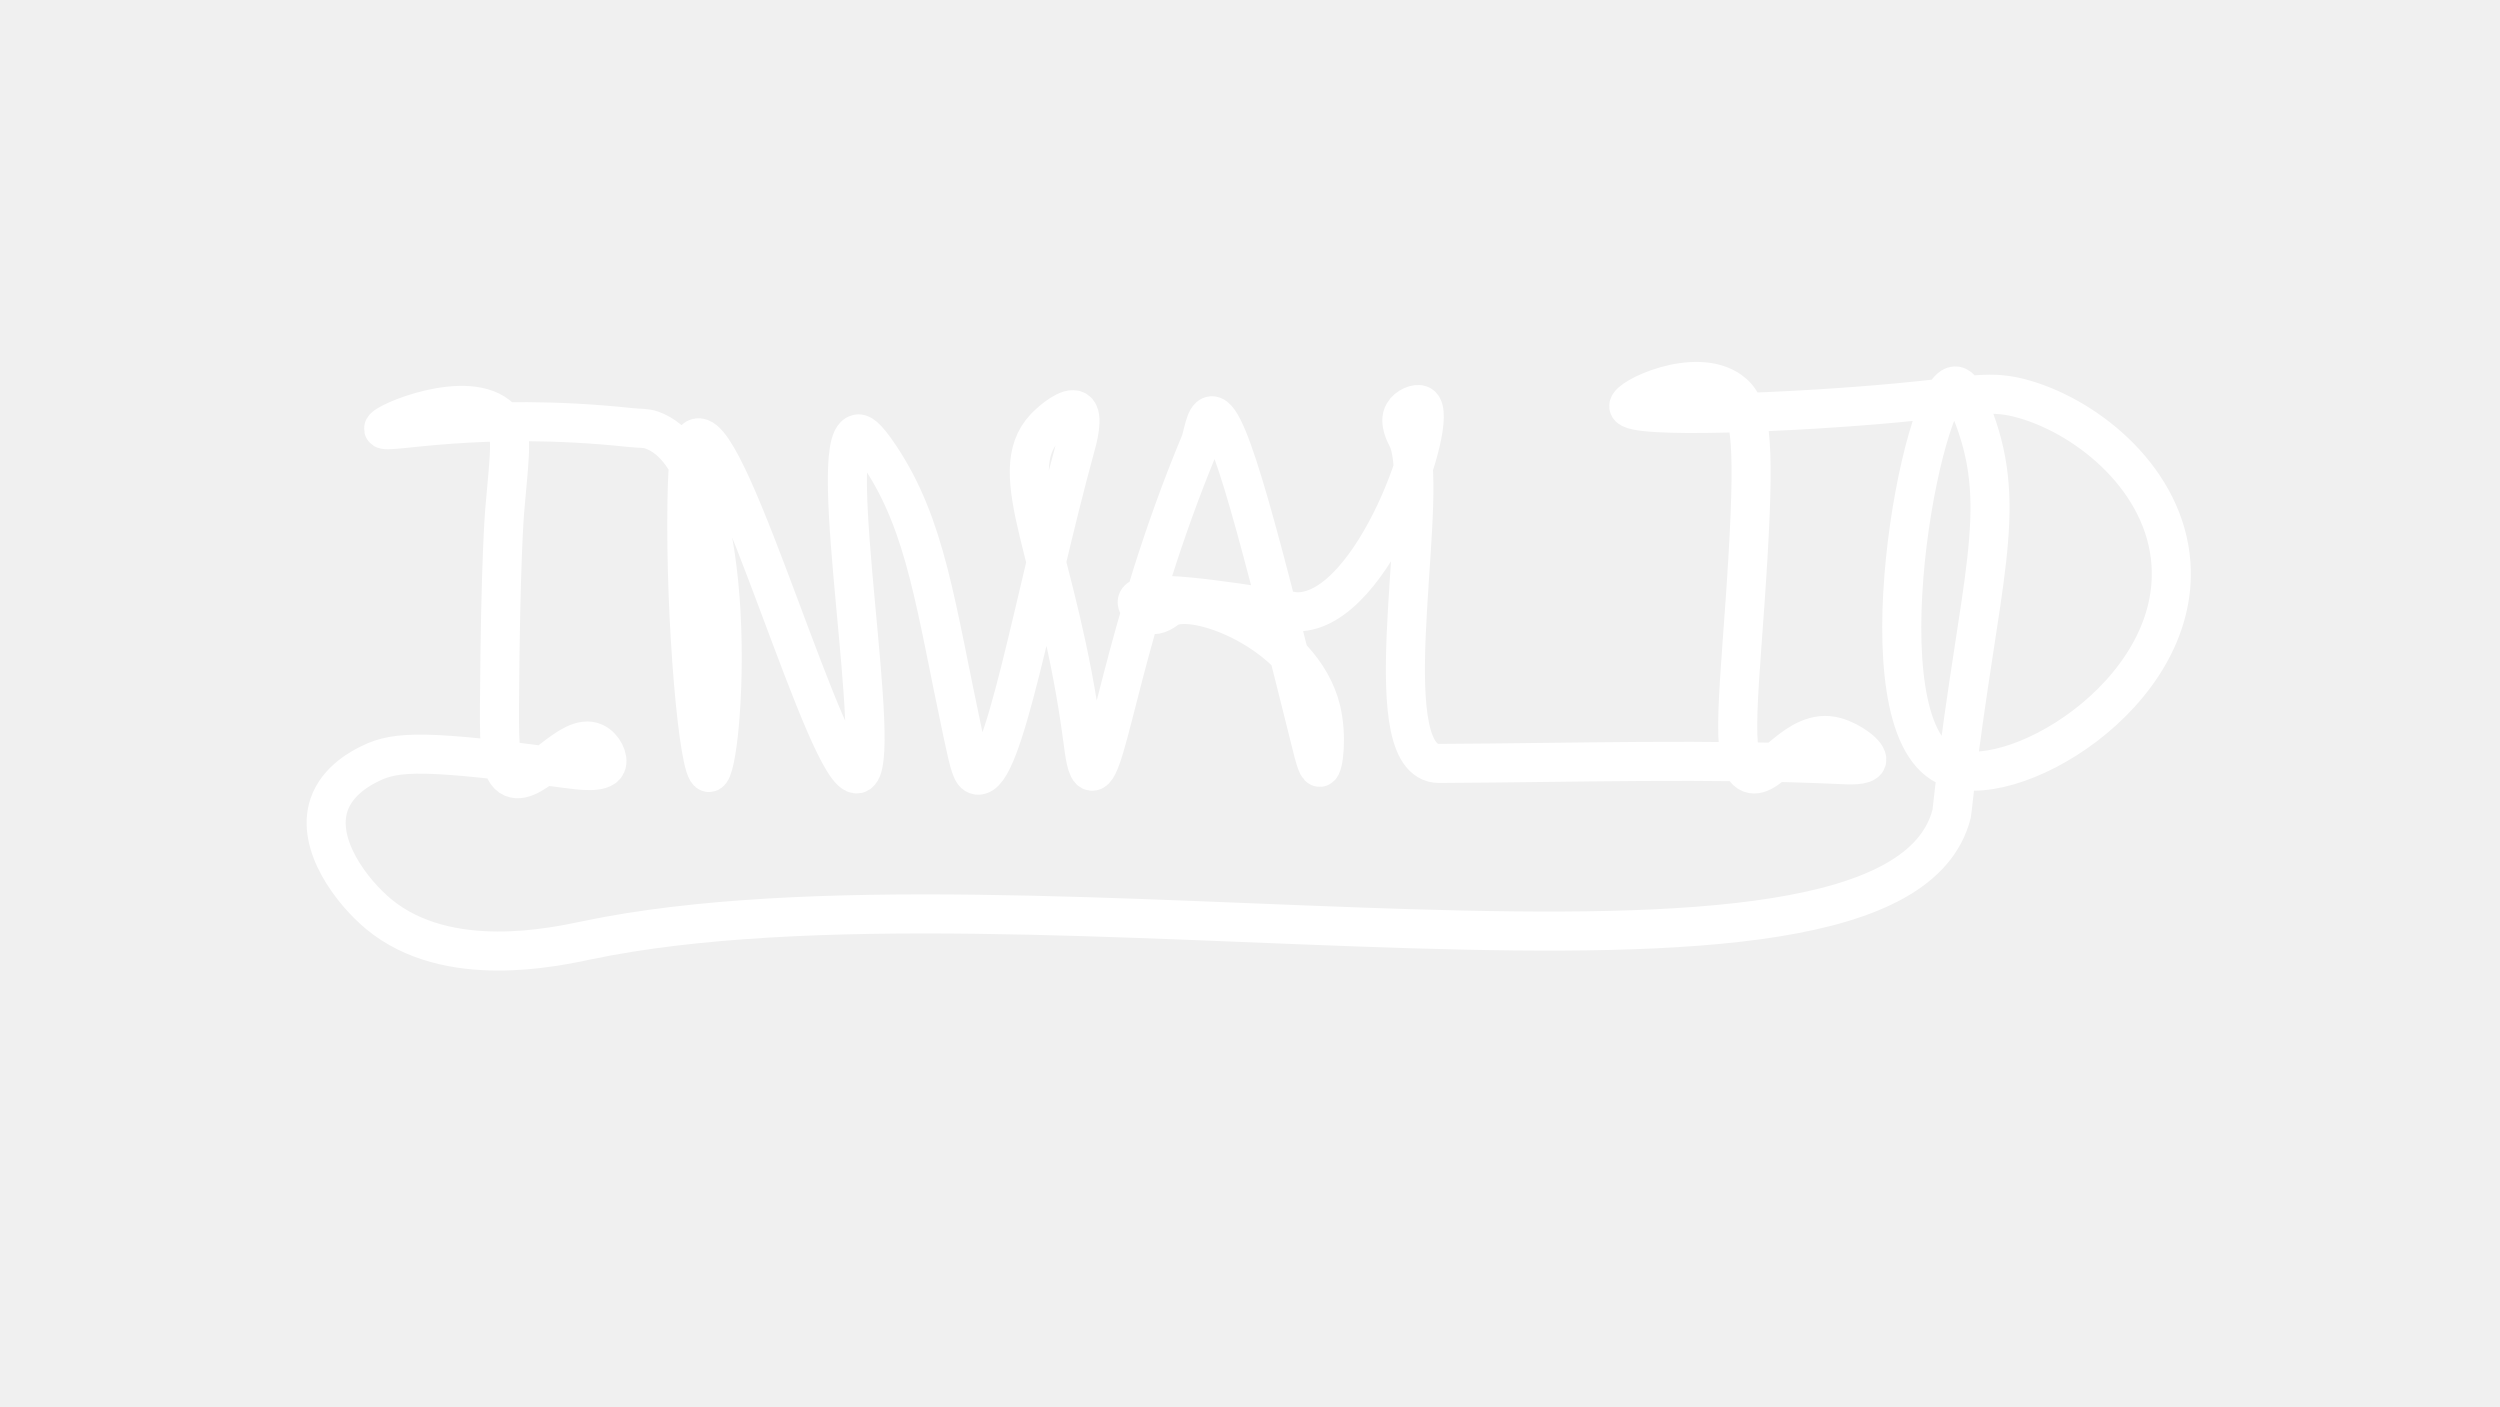
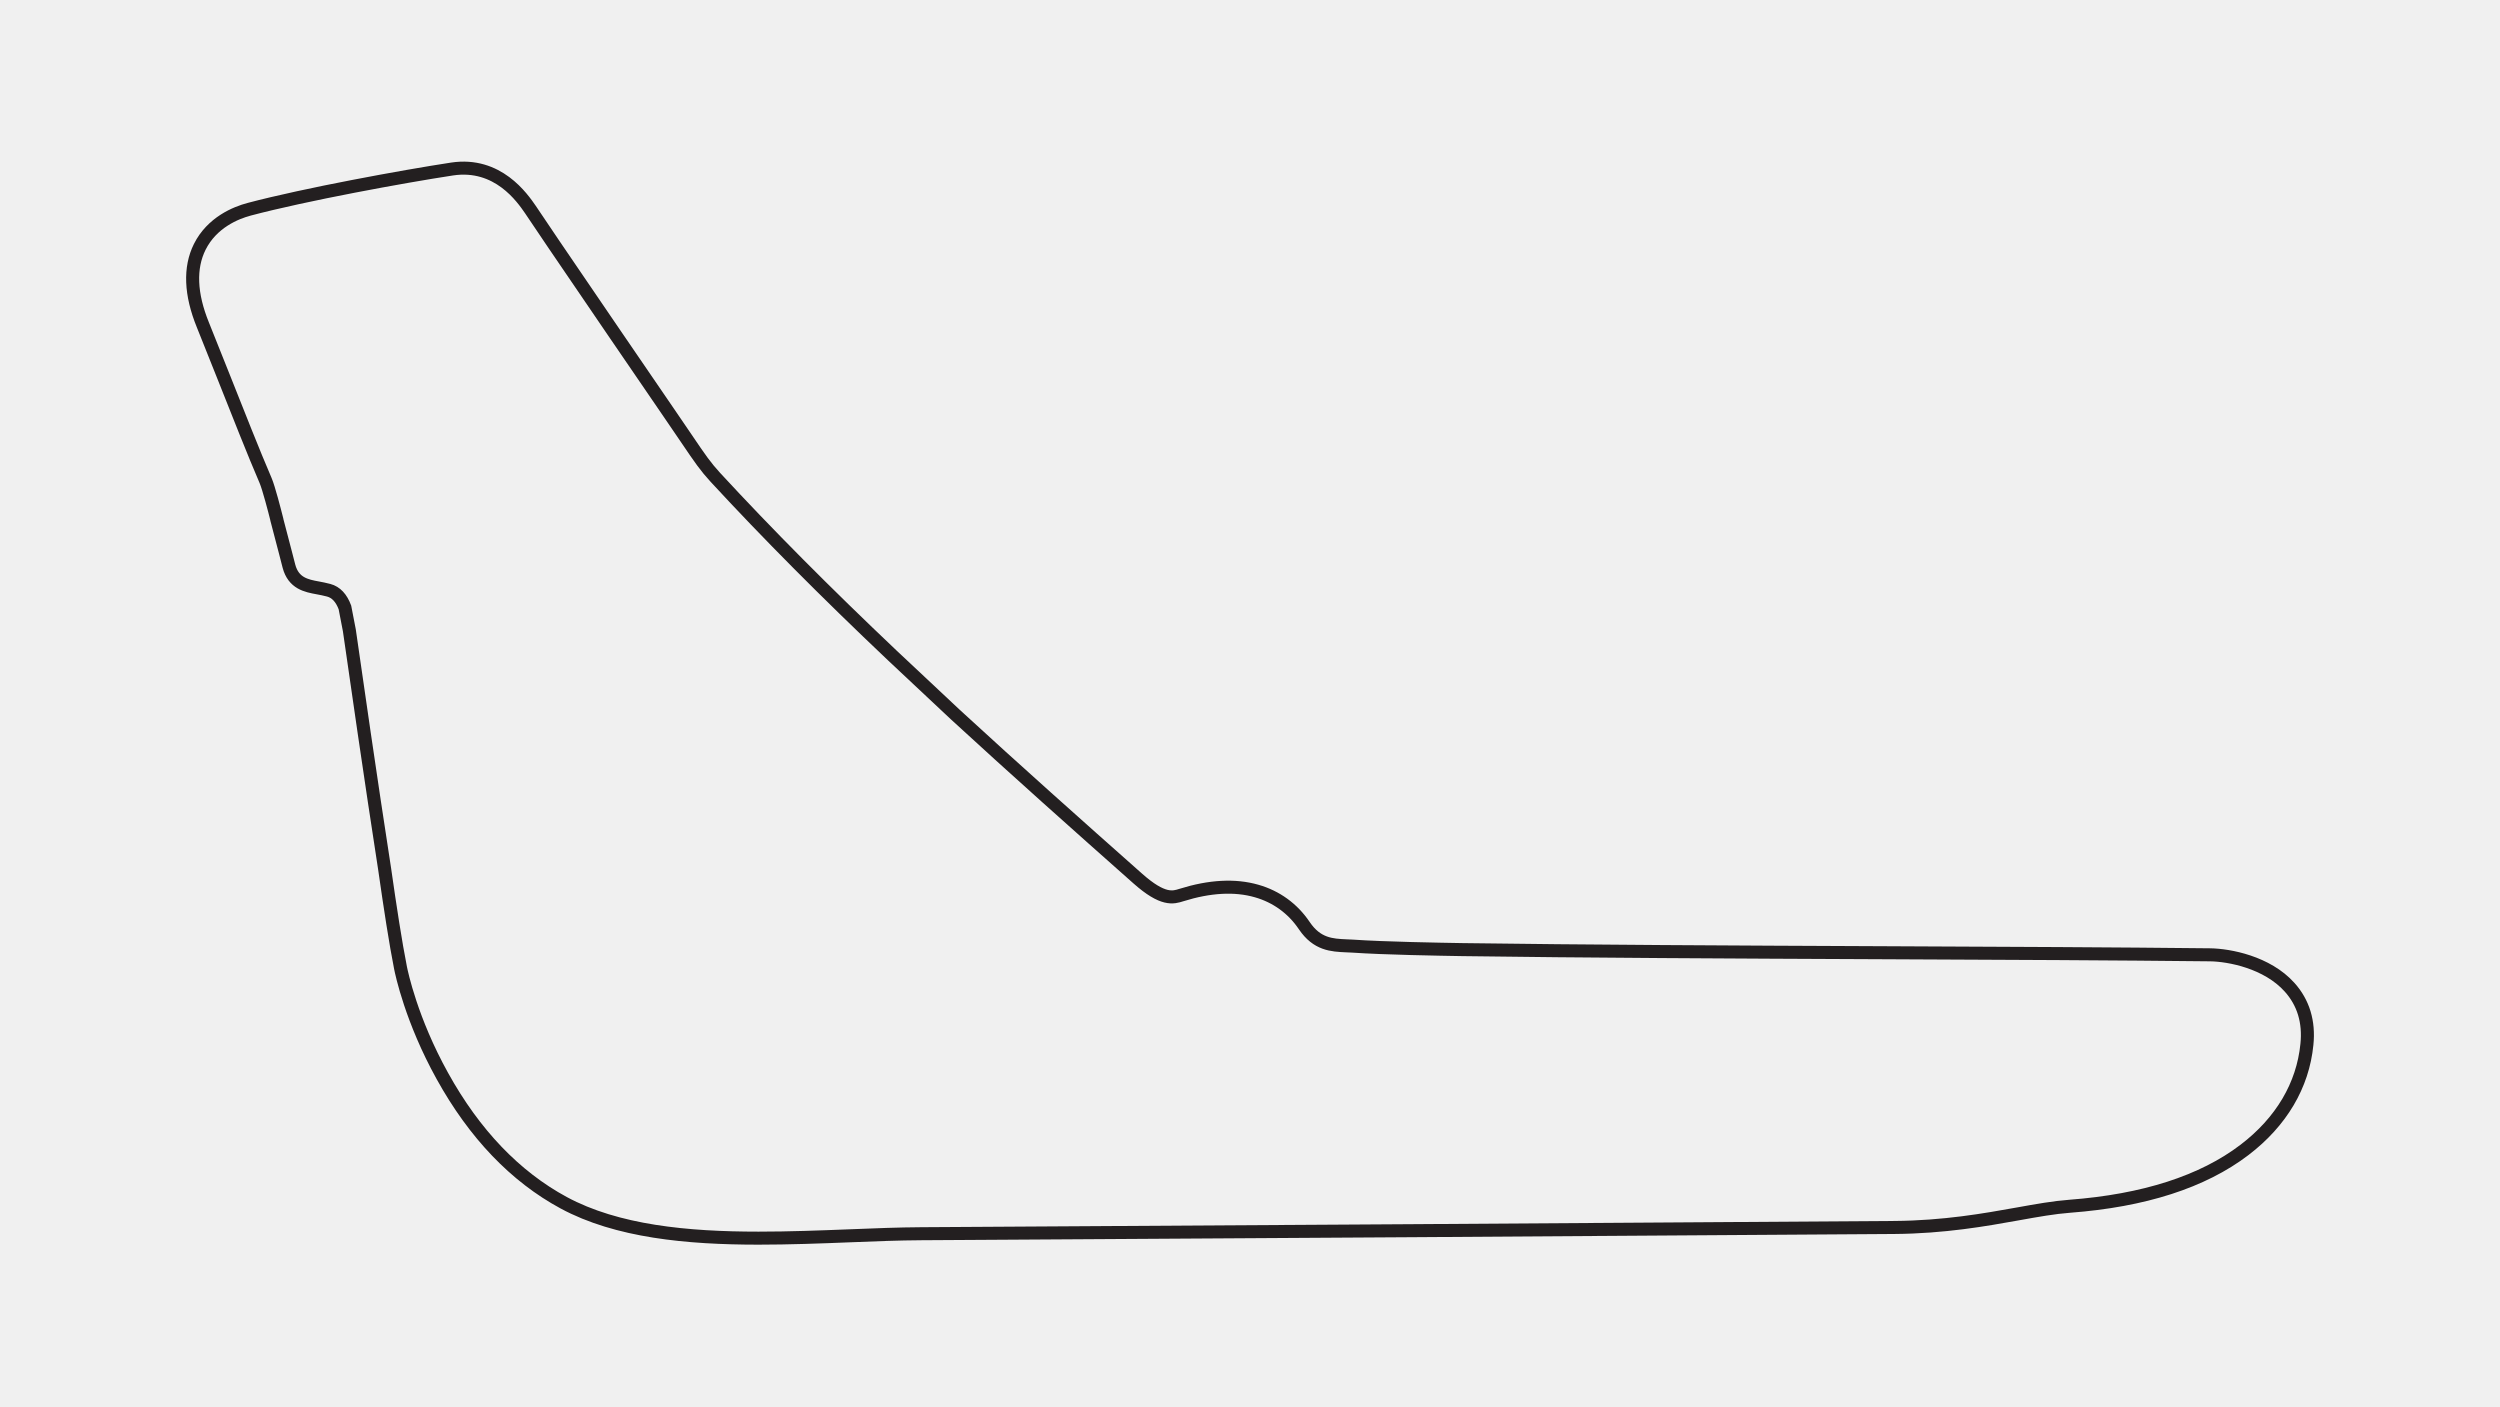
<svg xmlns="http://www.w3.org/2000/svg" version="1.1" id="Grand_Prix_without_1st_chicane_-_Config" x="0px" y="0px" viewBox="0 0 1920 1080" style="enable-background:new 0 0 1920 1080;" xml:space="preserve">
  <style type="text/css">
- 	.st0{fill:none;stroke:#FFFFFF;stroke-width:30;stroke-miterlimit:10;}
+ 	.st0{fill:none;stroke:#231F20;stroke-width:10;stroke-miterlimit:10;}
</style>
-   <path class="st0" d="M284.6,586.3c20-9.8,42.9-10.4,151,4c9.6,1.3,26.9,3.7,30-3c2.1-4.7-2.2-13.8-9-17c-19-8.8-46.3,34-63,27  c-9.5-4-10.2-21.7-10-56c0.7-111.4,4-149,4-149c4.2-48.4,6.8-61.1-3-71c-24.4-24.6-90.8,3.6-90,8c0.8,4.5,72.7-13.4,189-1  c8.7,0.9,12.2,0.3,17,2c71.9,25.4,55.2,262.1,44,263c-8,0.6-18.5-116.8-17-208c0.6-34.9,2.6-47.7,8-49c25.9-6.1,100.5,263.3,123,258  c21.4-5.1-25.5-255.1,0-261c2-0.5,5.8,0.2,17,17c36,53.7,42.8,114.8,64,214c5.1,23.9,6.8,30.3,11,31c20.1,3.4,42.8-133.6,75-251  c1.9-6.8,7-25.3,1-29c-5.5-3.4-18.3,7-24,13c-33.2,35.1,10.5,98.9,29,240c1.4,10.4,2.9,23.6,7,24c12.1,1.3,23.5-109.2,83-252  c2.3-5.5,3.9-20.7,9-21c13.3-0.9,37.8,97.1,77,254c1.4,5.7,4,16.2,6,16c2.9-0.3,5.8-24,1-44c-14.4-59.7-98.9-91.5-118-78  c-1.7,1.2-7.3,5.9-13.3,4.6c-5.3-1.2-10.9-7.1-9.8-10.4c3.3-10.2,68,0,113.3,7.1c7.7,1.2,8,1.3,9.8,1.3  c59-0.4,109.3-149.5,94.7-158.7c-3.1-1.9-10.6,1.4-13.3,6.2c-3.9,6.8,1.6,16.5,2.7,18.7c19.2,37.5-24.4,230.6,17.8,248.9  c3.2,1.4,5.8,1.3,8.4,1.3c102.4-0.5,204.8-3.8,307.1,0.9c5.6,0.3,18.2,1,19.6-3.1c1.5-4.7-12-14.9-24-18.2  c-29.8-8.2-50.5,33.7-65.3,28c-17.1-6.6-7.7-66.4-1.8-167.1c5.4-92.8,1.8-115.6-13.8-126.7c-27-19.1-78.7,5.4-77.8,12  c1.4,9.9,127.3,4.7,206.2-2.7c59.1-5.5,71.6-10.3,97.8-2.7c50.1,14.6,108,62.5,112.4,126.2c7.1,101.4-125.2,178.7-172.9,155.1  c-66.9-33.2-18.3-290.7,7.1-291.6c5.2-0.2,9.3,10.4,14.7,24.9c26.5,71.1,4.1,124-15.1,284.4c-2.3,19.3-1.9,17.8-2.2,19.1  c-44.4,176.2-712.7,27.3-1048,97.3c-24.1,5-107,23.8-160-20c-20.6-17.1-48.5-53.4-38.2-84C259.2,598.8,278.6,589.2,284.6,586.3z" />
-   <path class="st0" d="M959,511.7" />
+   <path class="st0" d="M685.4,503.5c-51.6-48.9-96.1-93.7-136-136.9c-7.6-8.3-11.4-13.8-22.5-30.2c-3.5-5.2-7.9-11.6-13.3-19.5  c-21.8-31.7-58.5-85.6-88-128.9l-18.2-27c-6.2-9-25-36.5-60.2-31.2c-37.4,5.7-112.8,19.5-155.8,30.9c-10.2,2.7-28.6,10.1-38,28.9  c-8,16.1-7.2,36.3,2.4,59.9c4.2,10.4,9.7,24.2,15.5,38.8c11.3,28.5,24.1,60.9,32.7,80.8c2.4,5.6,7,23.4,8.6,29.8v0.2  c2.4,9,4.8,18.2,6.7,25.6c1,3.9,1.9,7.3,2.6,10.1c3.5,13.2,13.4,15.1,22.2,16.7c2.6,0.5,5.3,1,8.3,1.8c5.7,1.5,9.8,6,12.5,13.2  c1.1,5.4,2.2,11.2,3.4,17.6c4.4,30.8,16.8,117,27.1,183.3c4.3,30.1,8.4,56.7,12.2,75.9c0.8,4,8.3,40.1,32.1,83  c24.6,44.5,56,77.3,93.2,97.4c40.9,22.1,95,27.2,149.6,27.2c23.6,0,47.3-0.9,70-1.8c19.6-0.8,38.1-1.5,55.1-1.6  c68.5-0.3,686.5-4.3,747.2-4.8c38.5-0.3,69.7-5.9,94.8-10.4c15-2.7,27.9-5,40-5.9c56.9-4.3,102.1-18.8,134.2-43.3  c28.2-21.5,44.8-49.5,47.9-81c1.8-17.3-2.7-32.1-13.3-43.9c-17.3-19.3-46.5-24.7-61-24.9c-70.5-0.8-157.7-1.2-249.9-1.6  c-114.9-0.5-233.7-1.1-324.5-2.4c-17.3-0.3-60-1-84.5-2.7c-1.4-0.1-2.9-0.2-4.5-0.2c-11.1-0.5-22.5-1-32.3-15.5  c-8.8-13.1-21.5-22.3-36.6-26.6c-16.7-4.8-36.1-3.7-57.8,3.1c-6.3,2-14.1,4.5-33.4-12.6c-45.6-40.4-94.1-83.6-140.1-125.9  L685.4,503.5z" />
</svg>
